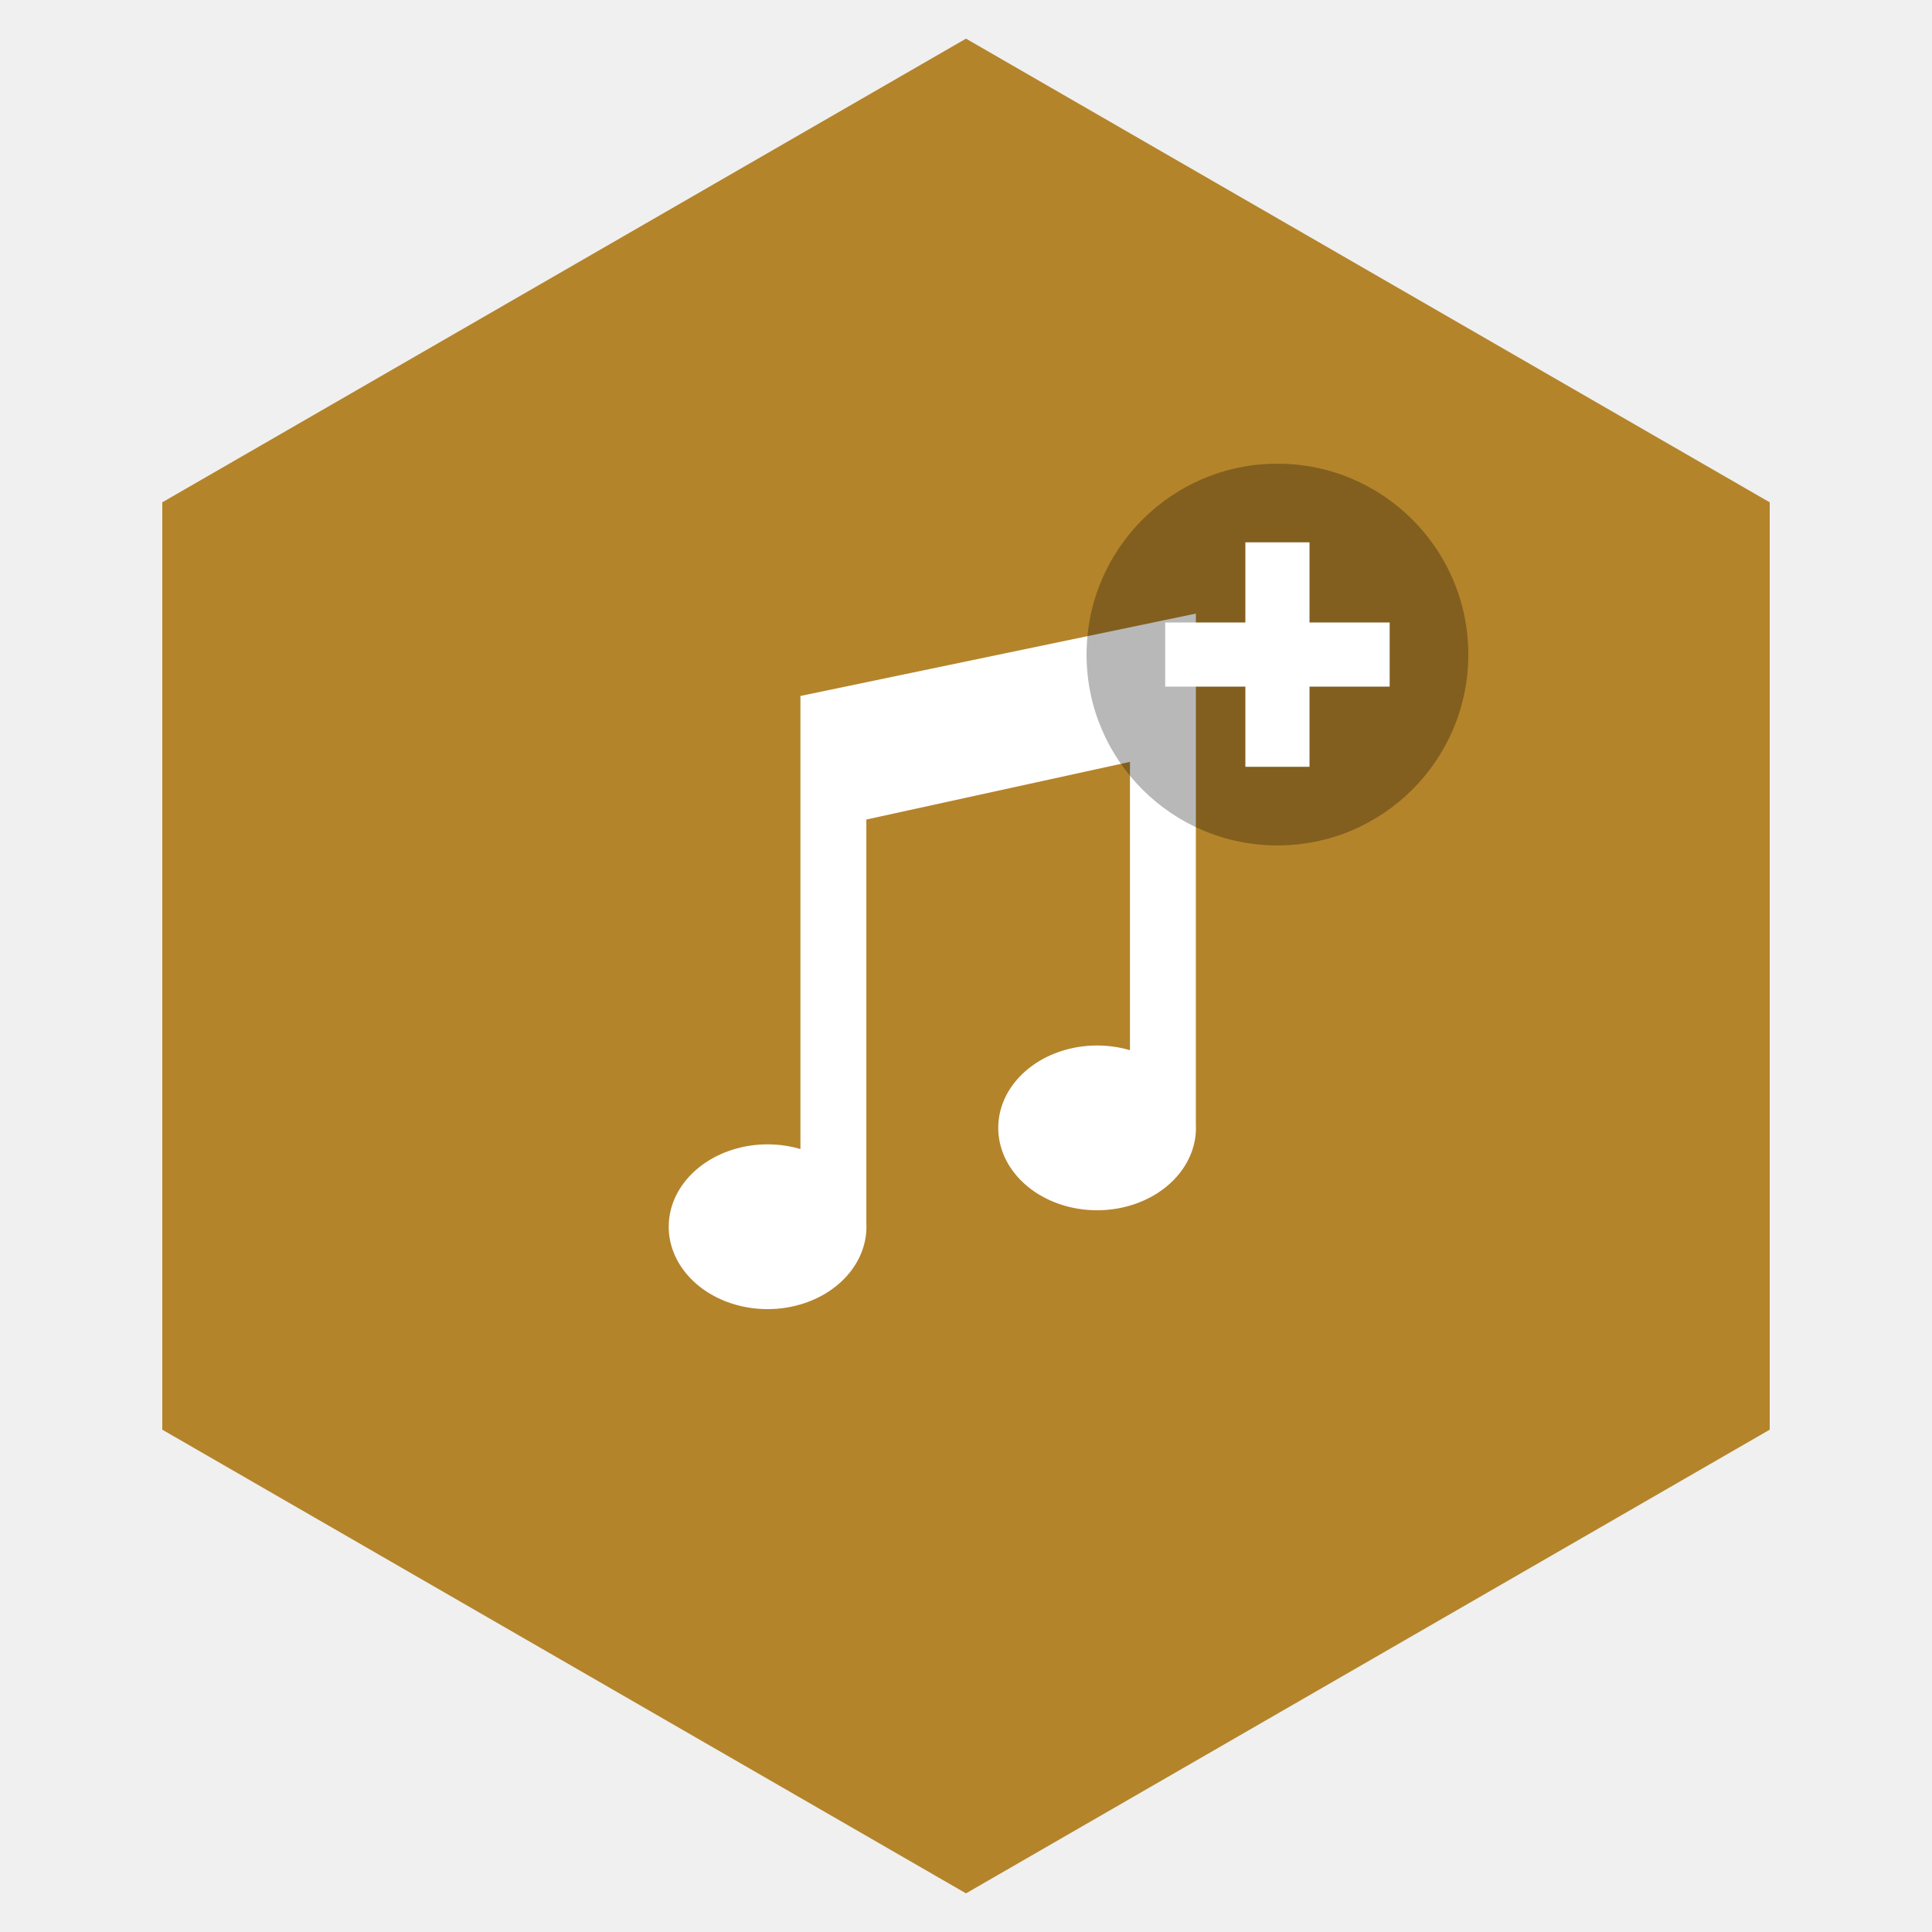
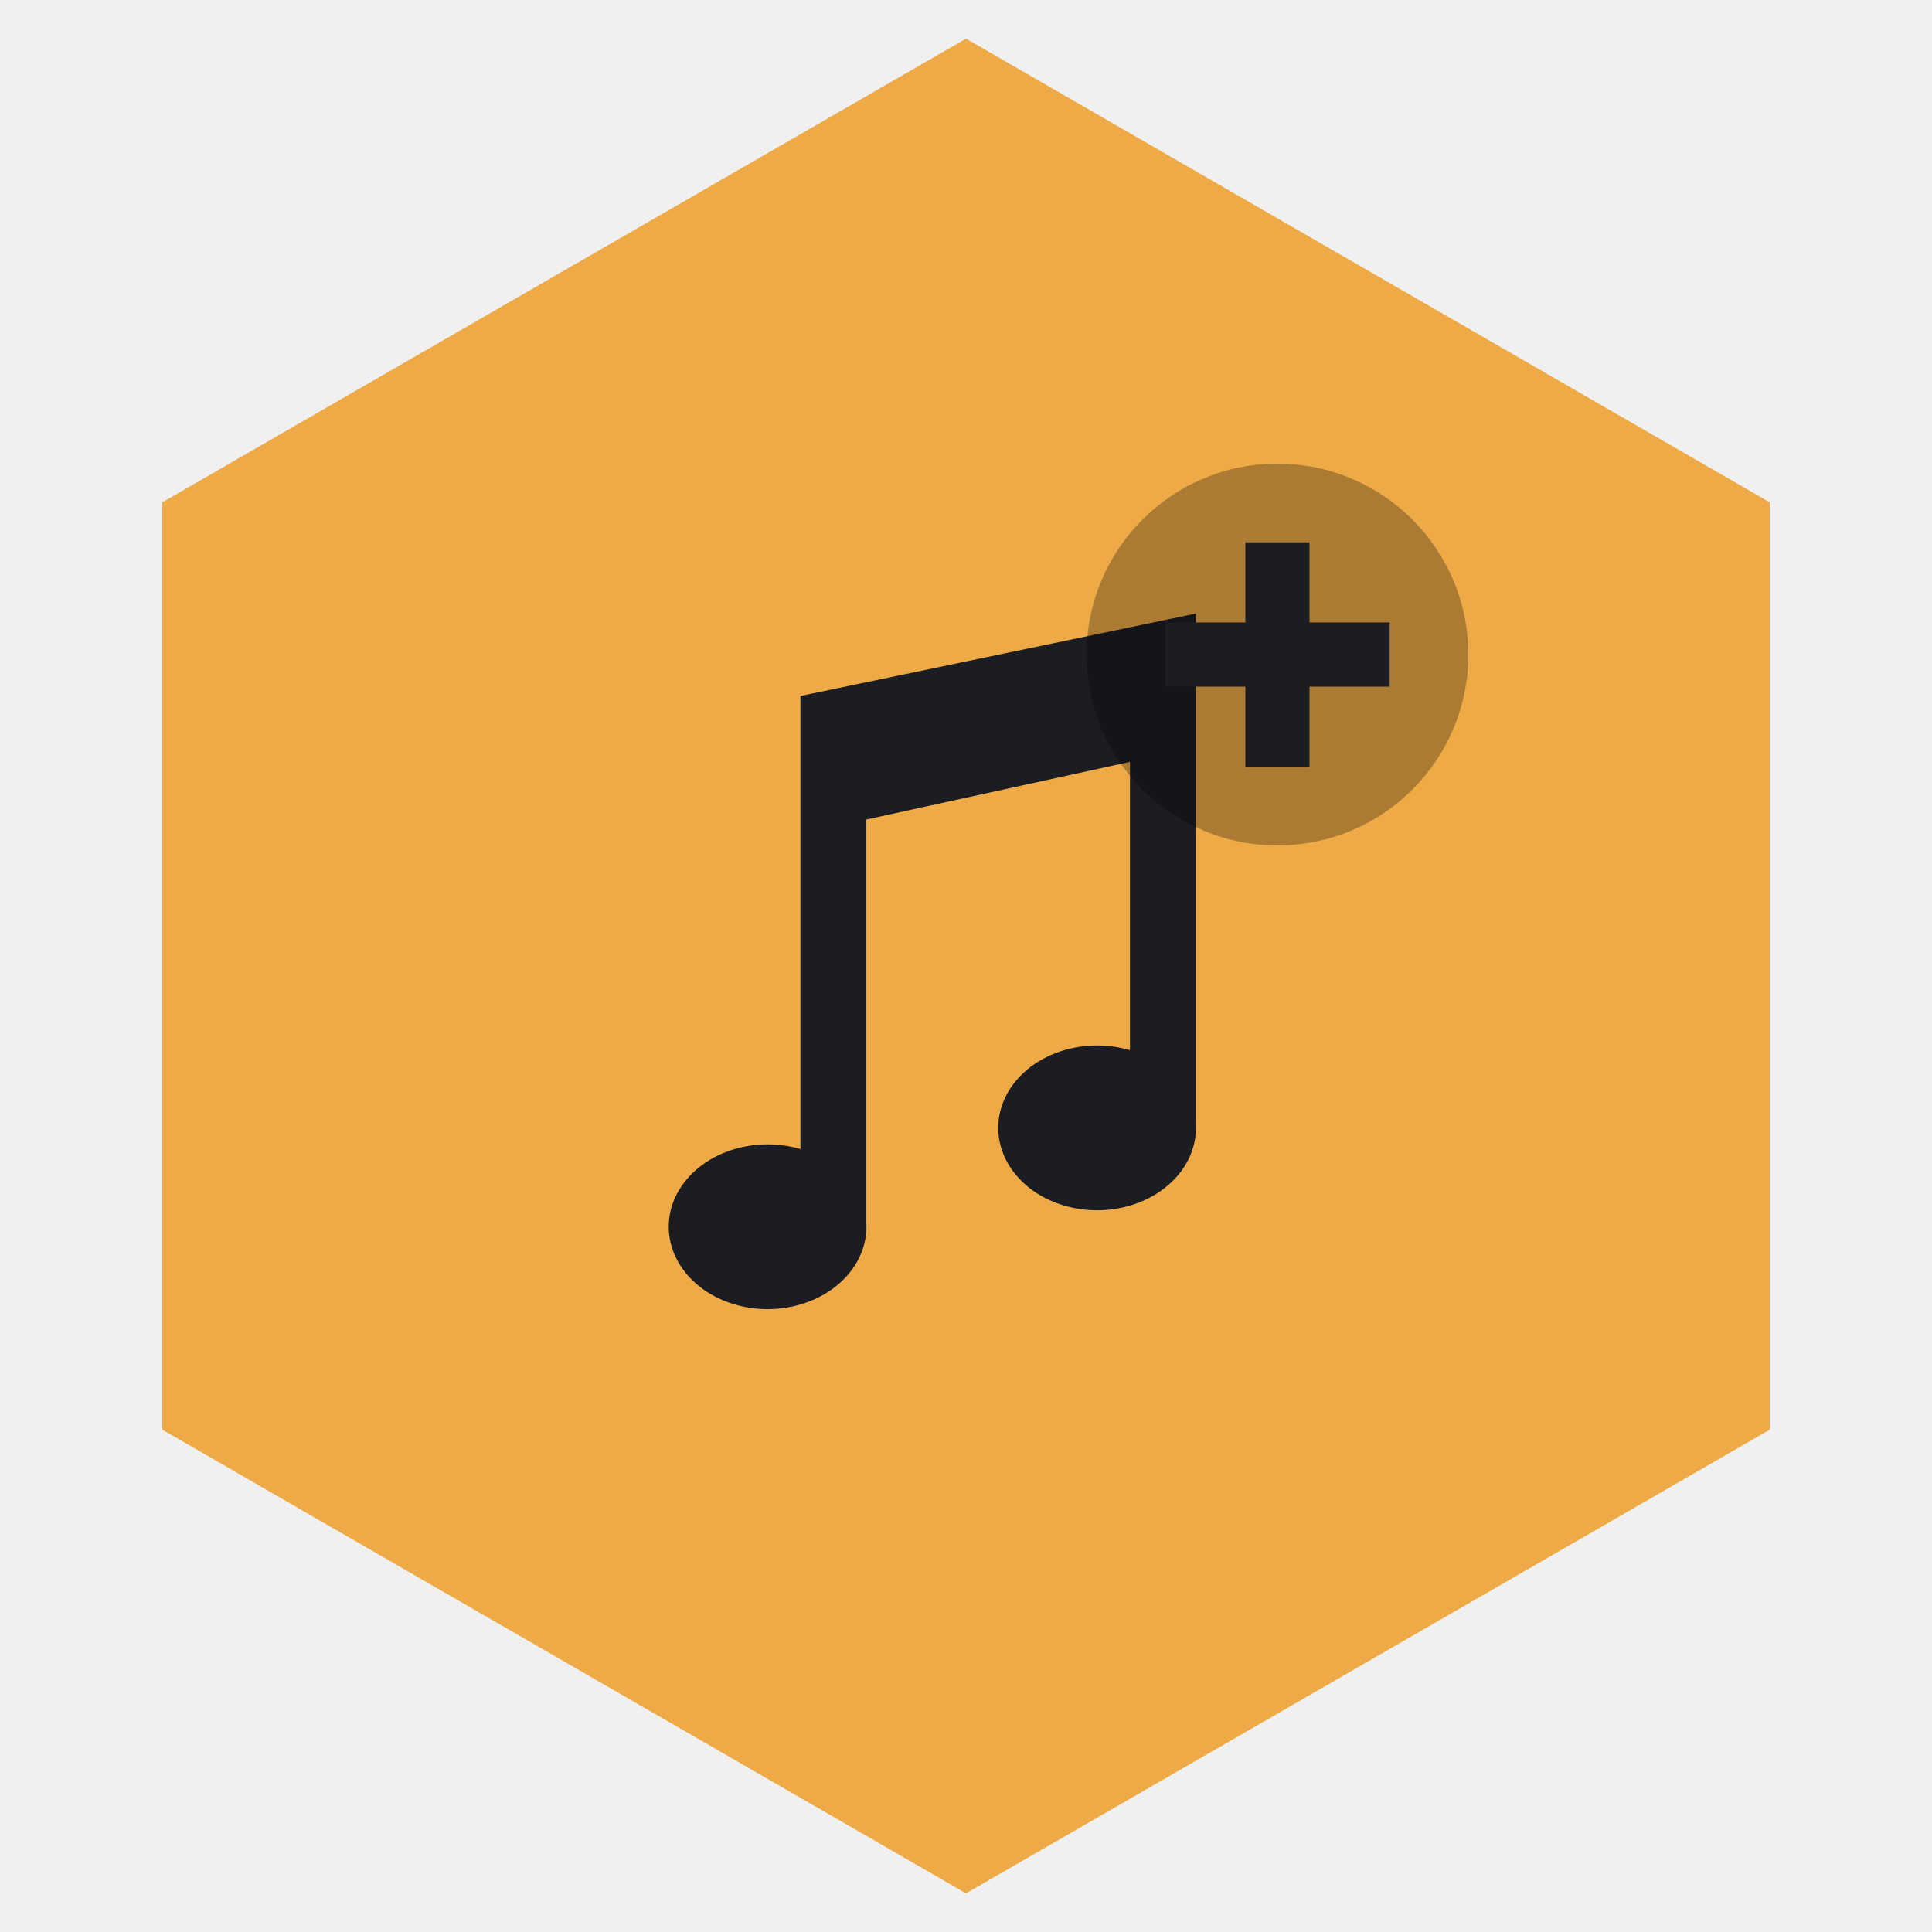
<svg xmlns="http://www.w3.org/2000/svg" viewBox="0 0 100 100">
-   <polygon points="50.0,98.0 8.4,74.0 8.4,26.0 50.0,2.0 91.6,26.0 91.6,74.0" fill="#b4842b" />
+   <polygon points="50.0,98.0 8.4,74.0 8.4,26.0 50.0,2.0 91.6,26.0 91.6,74.0" fill="#edaa46" />
  <g transform="translate(24 24) scale(.52)">
-     <g fill="#fff" color="#fff">
+     <g fill="#1c1d22" color="#1c1d22">
      <g transform="translate(4 10) scale(.82)">
        <path d="M36 16 84 6v62a12 10 0 1 1-8-9V24L44 31v49a12 10 0 1 1-8-9z" fill-rule="nonzero" />
      </g>
      <g transform="translate(62 0) scale(.38)">
        <circle cx="50" cy="50" r="50" fill="#000" fill-opacity=".28" />
        <g transform="translate(15 15) scale(.7)">
          <path d="M38 8h24v30h30v24H62v30H38V62H8V38h30z" fill-rule="nonzero" />
        </g>
      </g>
    </g>
  </g>
</svg>
